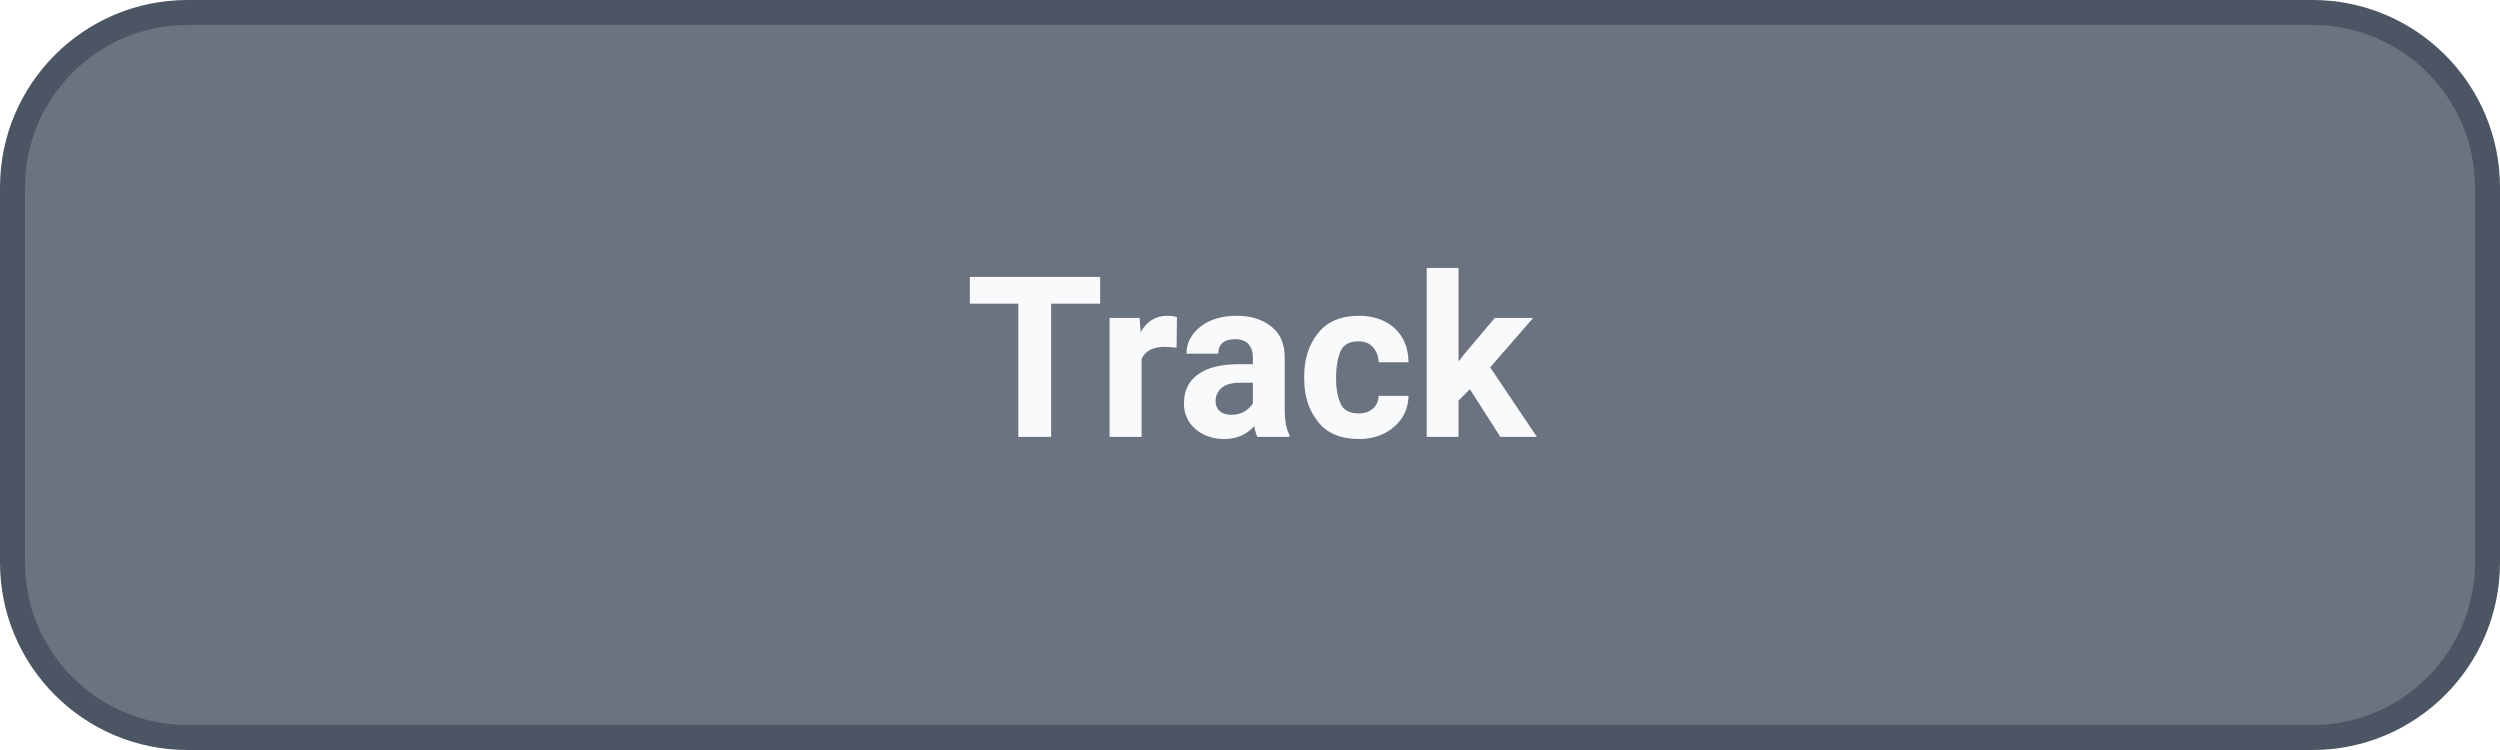
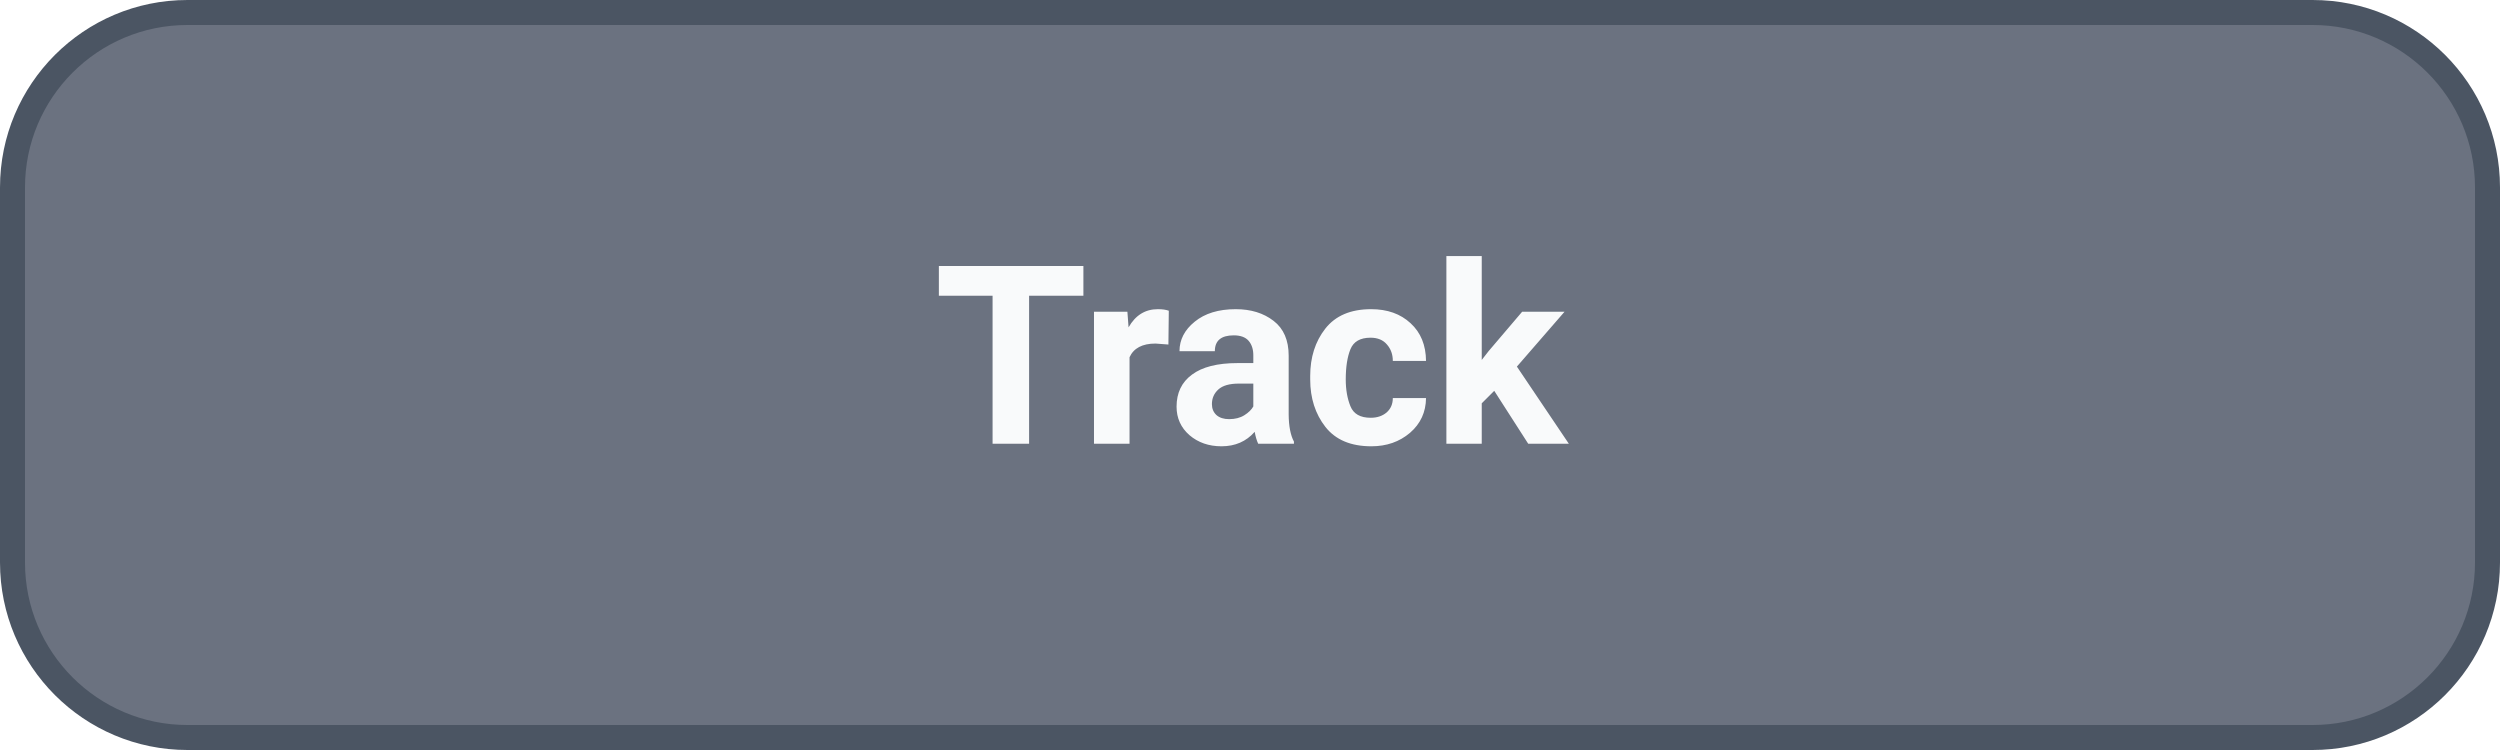
<svg xmlns="http://www.w3.org/2000/svg" width="200" height="60" viewBox="0 0 200 60" role="img" aria-label="Track">
  <rect x="1" y="1" width="198" height="58" rx="14" fill="#6B7280" stroke="#4B5563" stroke-width="2" />
-   <text x="100" y="30" fill="#F9FAFB" font-size="18" font-weight="700" text-anchor="middle" dominant-baseline="middle" font-family="ui-sans-serif, system-ui, -apple-system, Segoe UI, Roboto, Helvetica, Arial, sans-serif">
+   <text x="100" y="30" fill="#F9FAFB" font-size="20" font-weight="700" text-anchor="middle" dominant-baseline="middle" font-family="ui-sans-serif, system-ui, -apple-system, Segoe UI, Roboto, Helvetica, Arial, sans-serif">
    Track
  </text>
</svg>
